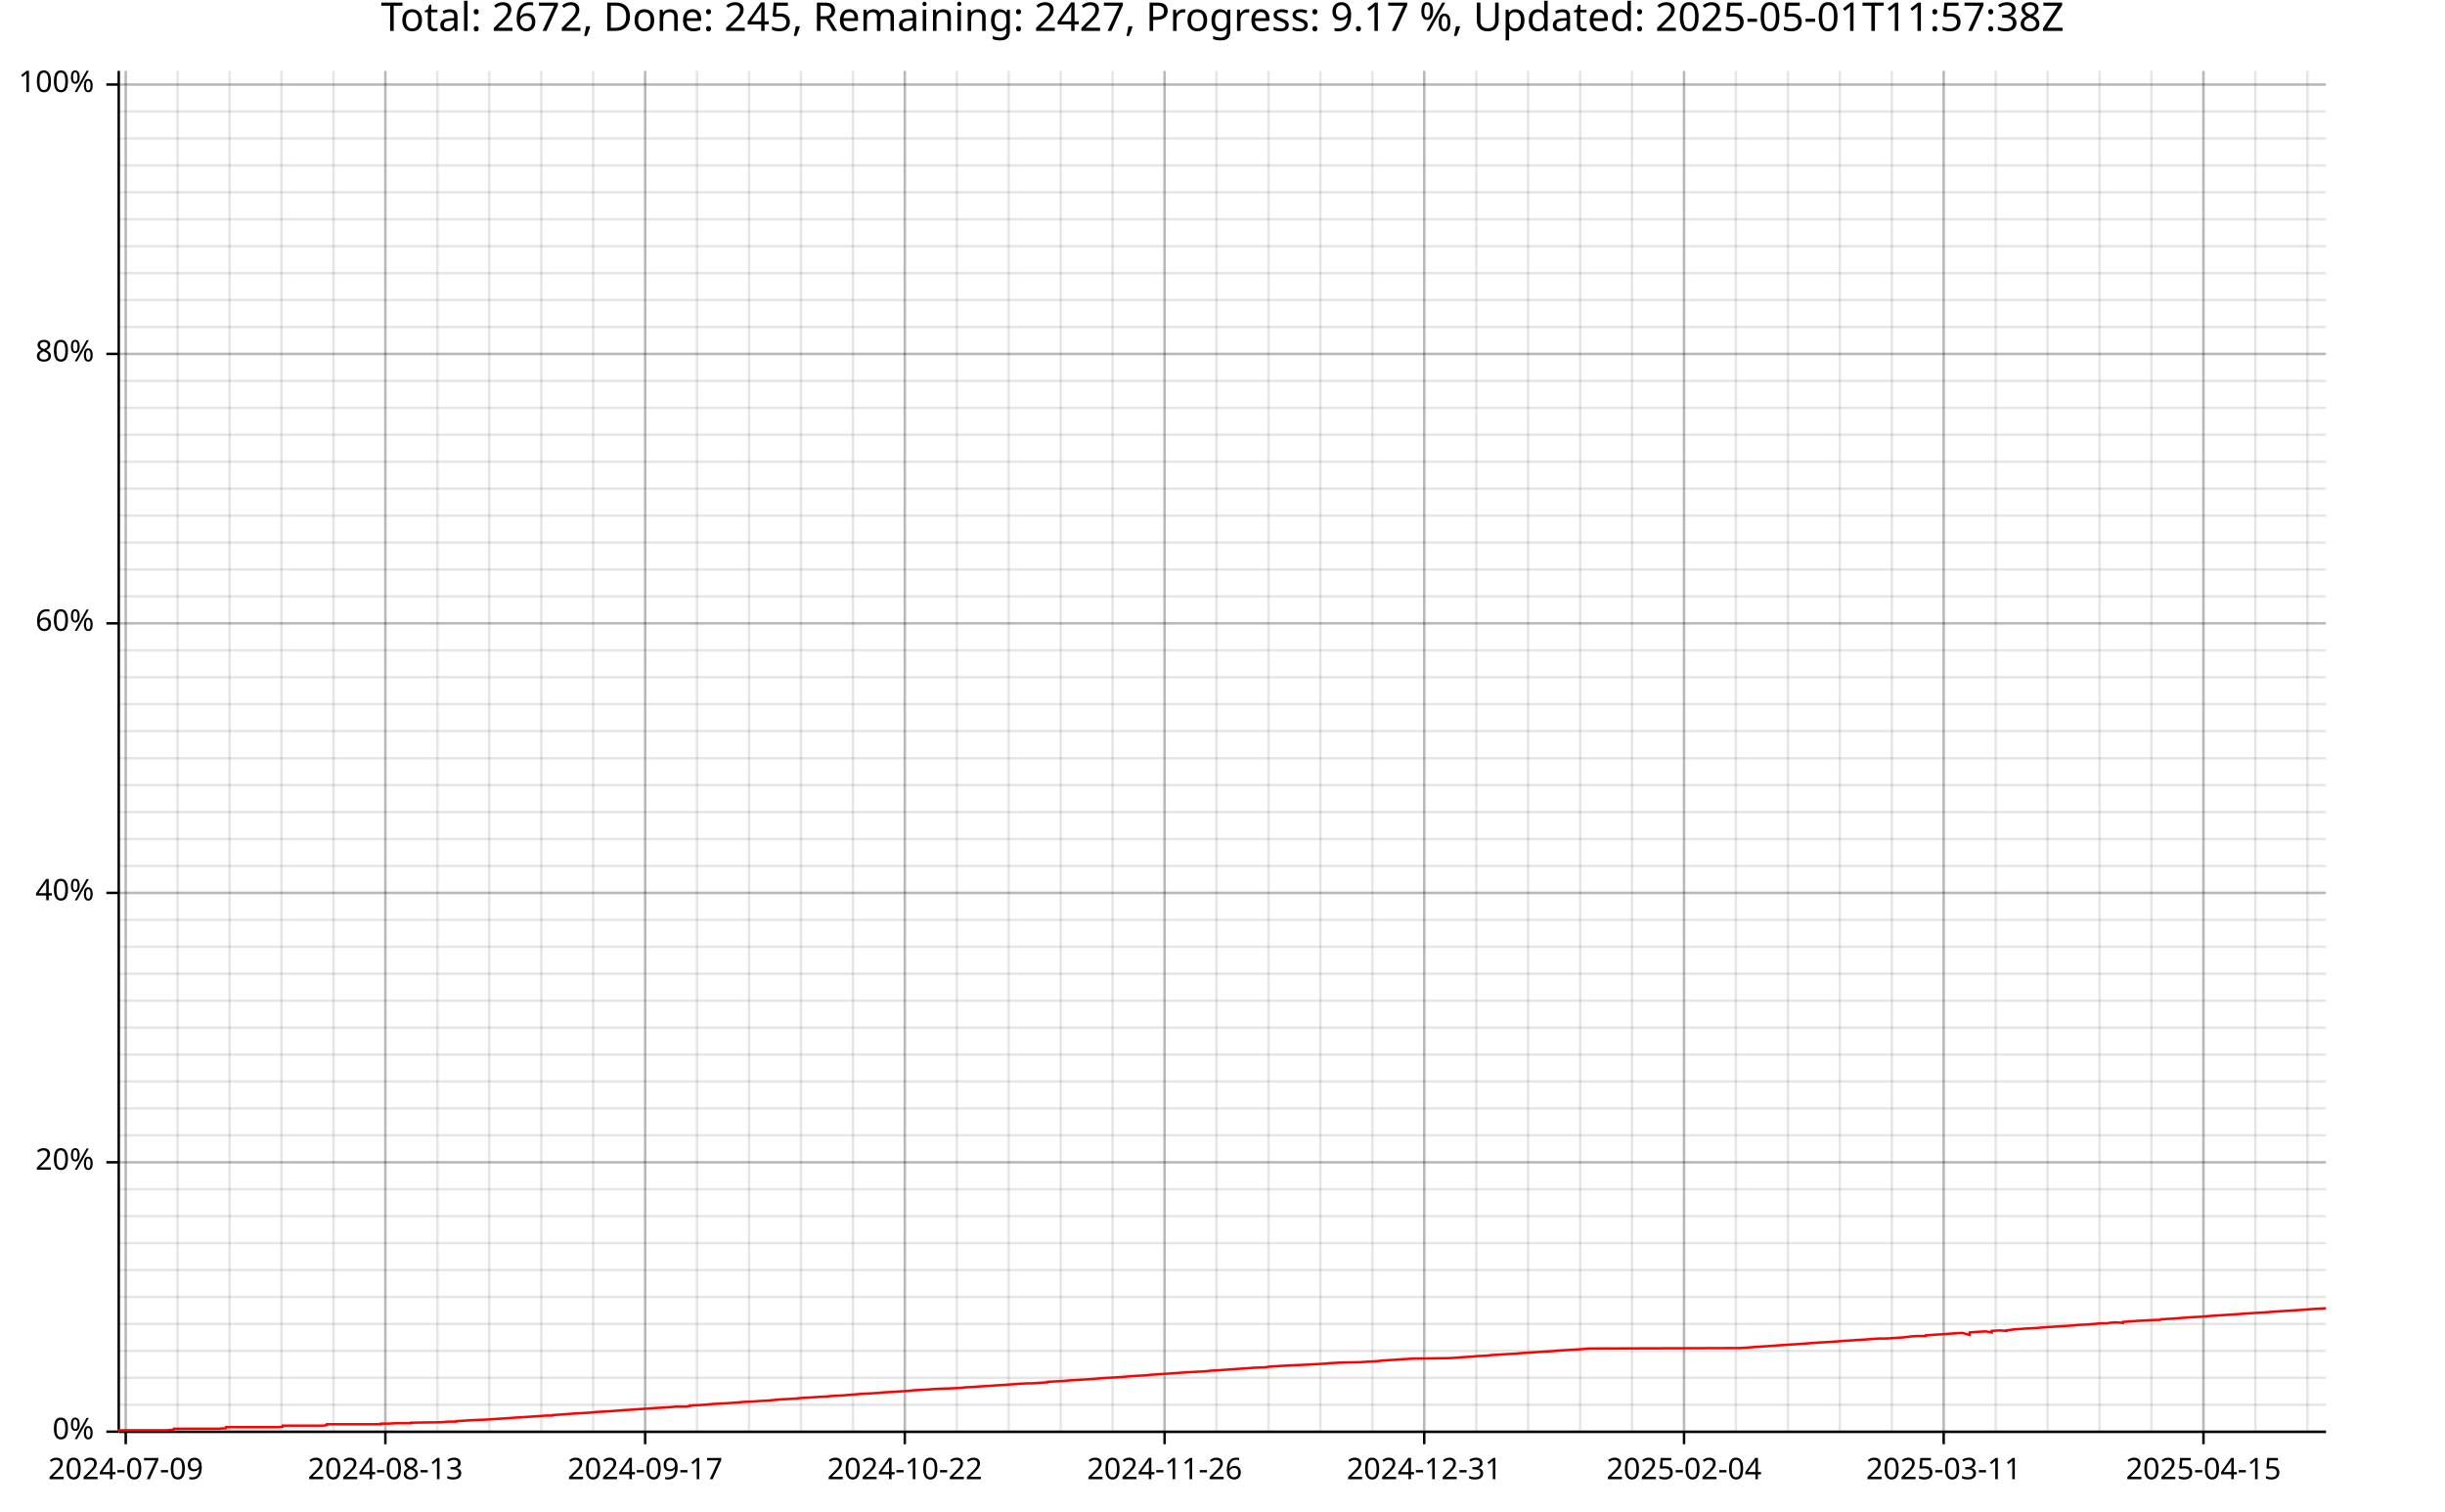
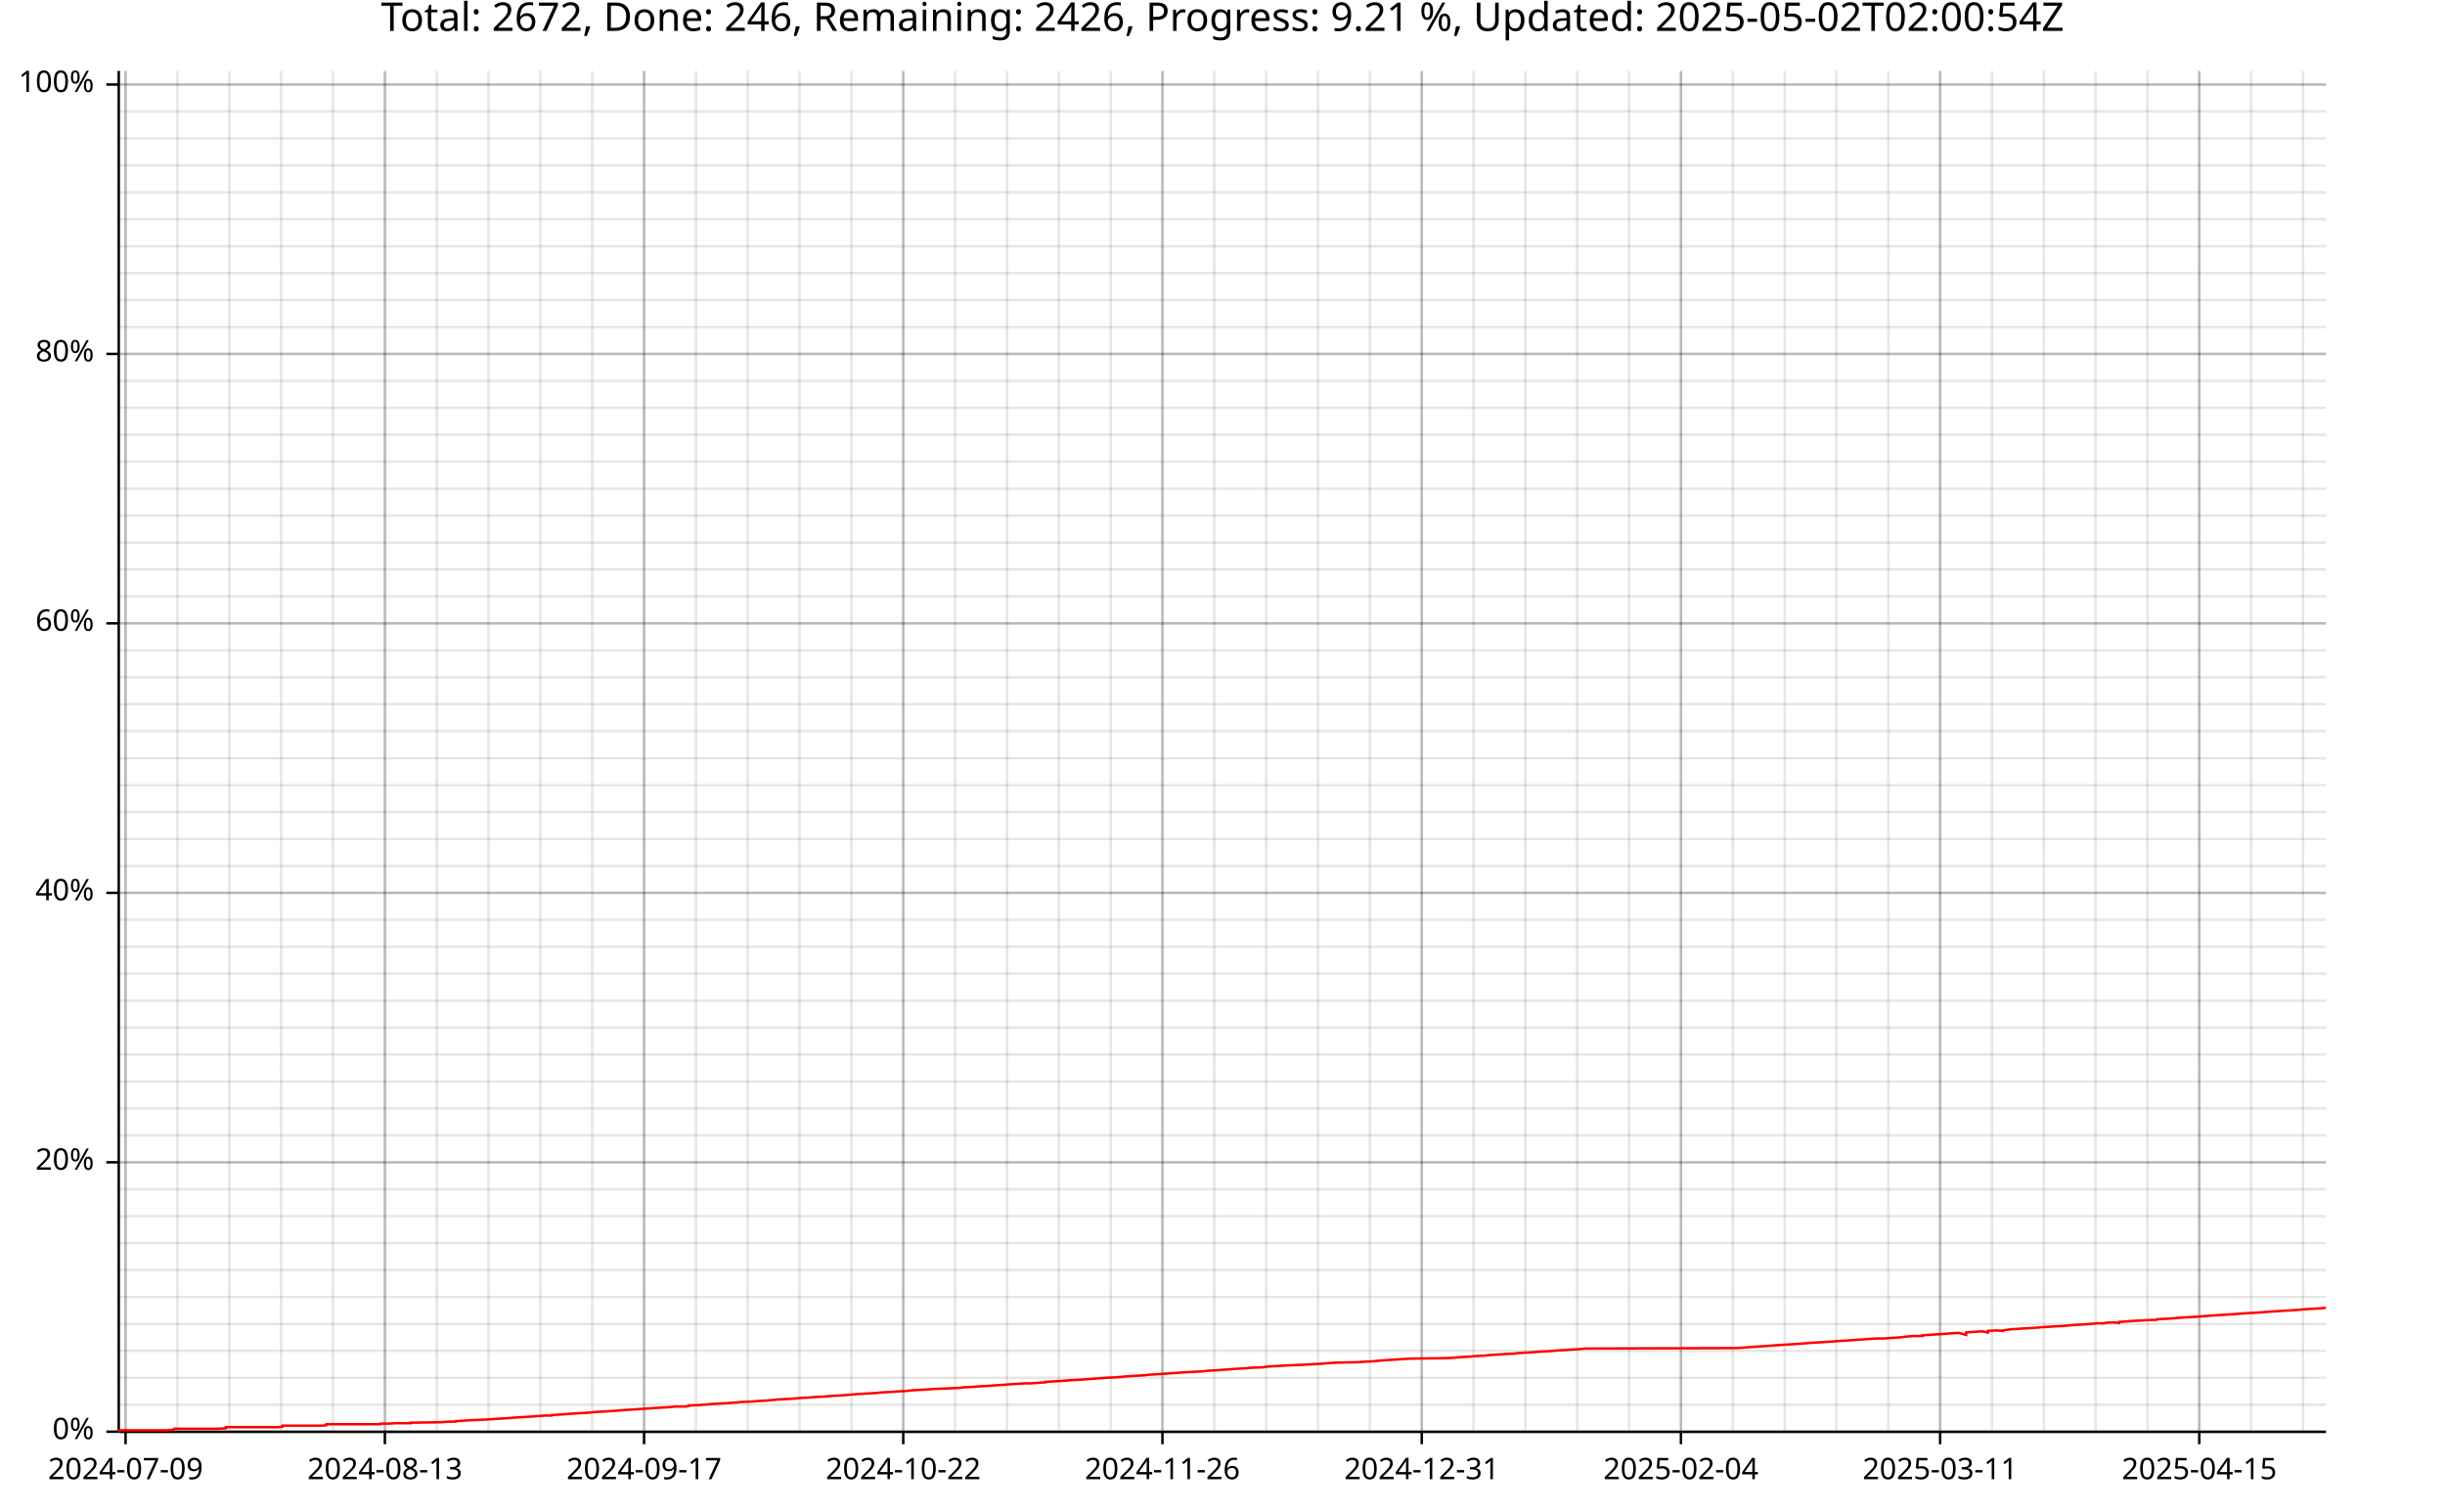
<svg xmlns="http://www.w3.org/2000/svg" width="987" height="610" viewBox="0 0 15792 9760">
  <text x="7896" y="5" dy="0.76em" text-anchor="middle" font-family="sans-serif" font-size="256" opacity="1" fill="#000000">
- Total: 2672, Done: 245, Remaining: 2427, Progress: 9.17 %, Updated: 2025-05-01T11:57:38Z
+ Total: 2672, Done: 246, Remaining: 2426, Progress: 9.21 %, Updated: 2025-05-02T02:00:54Z
</text>
-   <line opacity="0.1" stroke="#000000" stroke-width="16" x1="812" y1="9247" x2="812" y2="458" />
-   <line opacity="0.1" stroke="#000000" stroke-width="16" x1="1147" y1="9247" x2="1147" y2="458" />
-   <line opacity="0.1" stroke="#000000" stroke-width="16" x1="1483" y1="9247" x2="1483" y2="458" />
-   <line opacity="0.1" stroke="#000000" stroke-width="16" x1="1818" y1="9247" x2="1818" y2="458" />
-   <line opacity="0.1" stroke="#000000" stroke-width="16" x1="2154" y1="9247" x2="2154" y2="458" />
-   <line opacity="0.1" stroke="#000000" stroke-width="16" x1="2489" y1="9247" x2="2489" y2="458" />
-   <line opacity="0.1" stroke="#000000" stroke-width="16" x1="2825" y1="9247" x2="2825" y2="458" />
-   <line opacity="0.1" stroke="#000000" stroke-width="16" x1="3160" y1="9247" x2="3160" y2="458" />
-   <line opacity="0.1" stroke="#000000" stroke-width="16" x1="3496" y1="9247" x2="3496" y2="458" />
-   <line opacity="0.1" stroke="#000000" stroke-width="16" x1="3831" y1="9247" x2="3831" y2="458" />
-   <line opacity="0.1" stroke="#000000" stroke-width="16" x1="4167" y1="9247" x2="4167" y2="458" />
-   <line opacity="0.1" stroke="#000000" stroke-width="16" x1="4502" y1="9247" x2="4502" y2="458" />
-   <line opacity="0.1" stroke="#000000" stroke-width="16" x1="4838" y1="9247" x2="4838" y2="458" />
-   <line opacity="0.1" stroke="#000000" stroke-width="16" x1="5173" y1="9247" x2="5173" y2="458" />
-   <line opacity="0.1" stroke="#000000" stroke-width="16" x1="5509" y1="9247" x2="5509" y2="458" />
-   <line opacity="0.1" stroke="#000000" stroke-width="16" x1="5844" y1="9247" x2="5844" y2="458" />
-   <line opacity="0.1" stroke="#000000" stroke-width="16" x1="6180" y1="9247" x2="6180" y2="458" />
-   <line opacity="0.1" stroke="#000000" stroke-width="16" x1="6515" y1="9247" x2="6515" y2="458" />
-   <line opacity="0.1" stroke="#000000" stroke-width="16" x1="6851" y1="9247" x2="6851" y2="458" />
-   <line opacity="0.1" stroke="#000000" stroke-width="16" x1="7186" y1="9247" x2="7186" y2="458" />
-   <line opacity="0.1" stroke="#000000" stroke-width="16" x1="7522" y1="9247" x2="7522" y2="458" />
-   <line opacity="0.1" stroke="#000000" stroke-width="16" x1="7857" y1="9247" x2="7857" y2="458" />
-   <line opacity="0.1" stroke="#000000" stroke-width="16" x1="8193" y1="9247" x2="8193" y2="458" />
-   <line opacity="0.1" stroke="#000000" stroke-width="16" x1="8528" y1="9247" x2="8528" y2="458" />
-   <line opacity="0.1" stroke="#000000" stroke-width="16" x1="8864" y1="9247" x2="8864" y2="458" />
-   <line opacity="0.1" stroke="#000000" stroke-width="16" x1="9199" y1="9247" x2="9199" y2="458" />
-   <line opacity="0.1" stroke="#000000" stroke-width="16" x1="9535" y1="9247" x2="9535" y2="458" />
-   <line opacity="0.1" stroke="#000000" stroke-width="16" x1="9870" y1="9247" x2="9870" y2="458" />
-   <line opacity="0.1" stroke="#000000" stroke-width="16" x1="10206" y1="9247" x2="10206" y2="458" />
-   <line opacity="0.1" stroke="#000000" stroke-width="16" x1="10541" y1="9247" x2="10541" y2="458" />
-   <line opacity="0.1" stroke="#000000" stroke-width="16" x1="10877" y1="9247" x2="10877" y2="458" />
-   <line opacity="0.1" stroke="#000000" stroke-width="16" x1="11212" y1="9247" x2="11212" y2="458" />
-   <line opacity="0.1" stroke="#000000" stroke-width="16" x1="11548" y1="9247" x2="11548" y2="458" />
-   <line opacity="0.1" stroke="#000000" stroke-width="16" x1="11883" y1="9247" x2="11883" y2="458" />
-   <line opacity="0.1" stroke="#000000" stroke-width="16" x1="12219" y1="9247" x2="12219" y2="458" />
-   <line opacity="0.1" stroke="#000000" stroke-width="16" x1="12554" y1="9247" x2="12554" y2="458" />
-   <line opacity="0.1" stroke="#000000" stroke-width="16" x1="12890" y1="9247" x2="12890" y2="458" />
-   <line opacity="0.1" stroke="#000000" stroke-width="16" x1="13225" y1="9247" x2="13225" y2="458" />
-   <line opacity="0.1" stroke="#000000" stroke-width="16" x1="13561" y1="9247" x2="13561" y2="458" />
-   <line opacity="0.1" stroke="#000000" stroke-width="16" x1="13896" y1="9247" x2="13896" y2="458" />
-   <line opacity="0.1" stroke="#000000" stroke-width="16" x1="14232" y1="9247" x2="14232" y2="458" />
-   <line opacity="0.1" stroke="#000000" stroke-width="16" x1="14567" y1="9247" x2="14567" y2="458" />
-   <line opacity="0.1" stroke="#000000" stroke-width="16" x1="14903" y1="9247" x2="14903" y2="458" />
+   <line opacity="0.1" stroke="#000000" stroke-width="16" x1="811" y1="9247" x2="811" y2="458" />
+   <line opacity="0.1" stroke="#000000" stroke-width="16" x1="1146" y1="9247" x2="1146" y2="458" />
+   <line opacity="0.1" stroke="#000000" stroke-width="16" x1="1481" y1="9247" x2="1481" y2="458" />
+   <line opacity="0.1" stroke="#000000" stroke-width="16" x1="1816" y1="9247" x2="1816" y2="458" />
+   <line opacity="0.1" stroke="#000000" stroke-width="16" x1="2151" y1="9247" x2="2151" y2="458" />
+   <line opacity="0.1" stroke="#000000" stroke-width="16" x1="2486" y1="9247" x2="2486" y2="458" />
+   <line opacity="0.1" stroke="#000000" stroke-width="16" x1="2821" y1="9247" x2="2821" y2="458" />
+   <line opacity="0.1" stroke="#000000" stroke-width="16" x1="3155" y1="9247" x2="3155" y2="458" />
+   <line opacity="0.1" stroke="#000000" stroke-width="16" x1="3490" y1="9247" x2="3490" y2="458" />
+   <line opacity="0.1" stroke="#000000" stroke-width="16" x1="3825" y1="9247" x2="3825" y2="458" />
+   <line opacity="0.1" stroke="#000000" stroke-width="16" x1="4160" y1="9247" x2="4160" y2="458" />
+   <line opacity="0.1" stroke="#000000" stroke-width="16" x1="4495" y1="9247" x2="4495" y2="458" />
+   <line opacity="0.1" stroke="#000000" stroke-width="16" x1="4830" y1="9247" x2="4830" y2="458" />
+   <line opacity="0.1" stroke="#000000" stroke-width="16" x1="5164" y1="9247" x2="5164" y2="458" />
+   <line opacity="0.1" stroke="#000000" stroke-width="16" x1="5499" y1="9247" x2="5499" y2="458" />
+   <line opacity="0.1" stroke="#000000" stroke-width="16" x1="5834" y1="9247" x2="5834" y2="458" />
+   <line opacity="0.1" stroke="#000000" stroke-width="16" x1="6169" y1="9247" x2="6169" y2="458" />
+   <line opacity="0.1" stroke="#000000" stroke-width="16" x1="6504" y1="9247" x2="6504" y2="458" />
+   <line opacity="0.1" stroke="#000000" stroke-width="16" x1="6839" y1="9247" x2="6839" y2="458" />
+   <line opacity="0.1" stroke="#000000" stroke-width="16" x1="7174" y1="9247" x2="7174" y2="458" />
+   <line opacity="0.1" stroke="#000000" stroke-width="16" x1="7508" y1="9247" x2="7508" y2="458" />
+   <line opacity="0.1" stroke="#000000" stroke-width="16" x1="7843" y1="9247" x2="7843" y2="458" />
+   <line opacity="0.1" stroke="#000000" stroke-width="16" x1="8178" y1="9247" x2="8178" y2="458" />
+   <line opacity="0.1" stroke="#000000" stroke-width="16" x1="8513" y1="9247" x2="8513" y2="458" />
+   <line opacity="0.1" stroke="#000000" stroke-width="16" x1="8848" y1="9247" x2="8848" y2="458" />
+   <line opacity="0.1" stroke="#000000" stroke-width="16" x1="9183" y1="9247" x2="9183" y2="458" />
+   <line opacity="0.1" stroke="#000000" stroke-width="16" x1="9517" y1="9247" x2="9517" y2="458" />
+   <line opacity="0.1" stroke="#000000" stroke-width="16" x1="9852" y1="9247" x2="9852" y2="458" />
+   <line opacity="0.1" stroke="#000000" stroke-width="16" x1="10187" y1="9247" x2="10187" y2="458" />
+   <line opacity="0.1" stroke="#000000" stroke-width="16" x1="10522" y1="9247" x2="10522" y2="458" />
+   <line opacity="0.1" stroke="#000000" stroke-width="16" x1="10857" y1="9247" x2="10857" y2="458" />
+   <line opacity="0.1" stroke="#000000" stroke-width="16" x1="11192" y1="9247" x2="11192" y2="458" />
+   <line opacity="0.1" stroke="#000000" stroke-width="16" x1="11527" y1="9247" x2="11527" y2="458" />
+   <line opacity="0.1" stroke="#000000" stroke-width="16" x1="11861" y1="9247" x2="11861" y2="458" />
+   <line opacity="0.1" stroke="#000000" stroke-width="16" x1="12196" y1="9247" x2="12196" y2="458" />
+   <line opacity="0.1" stroke="#000000" stroke-width="16" x1="12531" y1="9247" x2="12531" y2="458" />
+   <line opacity="0.1" stroke="#000000" stroke-width="16" x1="12866" y1="9247" x2="12866" y2="458" />
+   <line opacity="0.1" stroke="#000000" stroke-width="16" x1="13201" y1="9247" x2="13201" y2="458" />
+   <line opacity="0.1" stroke="#000000" stroke-width="16" x1="13536" y1="9247" x2="13536" y2="458" />
+   <line opacity="0.1" stroke="#000000" stroke-width="16" x1="13870" y1="9247" x2="13870" y2="458" />
+   <line opacity="0.1" stroke="#000000" stroke-width="16" x1="14205" y1="9247" x2="14205" y2="458" />
+   <line opacity="0.1" stroke="#000000" stroke-width="16" x1="14540" y1="9247" x2="14540" y2="458" />
+   <line opacity="0.1" stroke="#000000" stroke-width="16" x1="14875" y1="9247" x2="14875" y2="458" />
  <line opacity="0.1" stroke="#000000" stroke-width="16" x1="768" y1="9247" x2="15023" y2="9247" />
  <line opacity="0.1" stroke="#000000" stroke-width="16" x1="768" y1="9073" x2="15023" y2="9073" />
  <line opacity="0.1" stroke="#000000" stroke-width="16" x1="768" y1="8899" x2="15023" y2="8899" />
  <line opacity="0.1" stroke="#000000" stroke-width="16" x1="768" y1="8725" x2="15023" y2="8725" />
  <line opacity="0.1" stroke="#000000" stroke-width="16" x1="768" y1="8551" x2="15023" y2="8551" />
  <line opacity="0.1" stroke="#000000" stroke-width="16" x1="768" y1="8377" x2="15023" y2="8377" />
  <line opacity="0.1" stroke="#000000" stroke-width="16" x1="768" y1="8203" x2="15023" y2="8203" />
  <line opacity="0.1" stroke="#000000" stroke-width="16" x1="768" y1="8029" x2="15023" y2="8029" />
  <line opacity="0.1" stroke="#000000" stroke-width="16" x1="768" y1="7855" x2="15023" y2="7855" />
  <line opacity="0.1" stroke="#000000" stroke-width="16" x1="768" y1="7681" x2="15023" y2="7681" />
  <line opacity="0.1" stroke="#000000" stroke-width="16" x1="768" y1="7507" x2="15023" y2="7507" />
  <line opacity="0.1" stroke="#000000" stroke-width="16" x1="768" y1="7333" x2="15023" y2="7333" />
  <line opacity="0.1" stroke="#000000" stroke-width="16" x1="768" y1="7159" x2="15023" y2="7159" />
  <line opacity="0.1" stroke="#000000" stroke-width="16" x1="768" y1="6985" x2="15023" y2="6985" />
  <line opacity="0.1" stroke="#000000" stroke-width="16" x1="768" y1="6811" x2="15023" y2="6811" />
  <line opacity="0.1" stroke="#000000" stroke-width="16" x1="768" y1="6637" x2="15023" y2="6637" />
  <line opacity="0.1" stroke="#000000" stroke-width="16" x1="768" y1="6463" x2="15023" y2="6463" />
  <line opacity="0.1" stroke="#000000" stroke-width="16" x1="768" y1="6289" x2="15023" y2="6289" />
  <line opacity="0.1" stroke="#000000" stroke-width="16" x1="768" y1="6115" x2="15023" y2="6115" />
  <line opacity="0.1" stroke="#000000" stroke-width="16" x1="768" y1="5941" x2="15023" y2="5941" />
  <line opacity="0.1" stroke="#000000" stroke-width="16" x1="768" y1="5767" x2="15023" y2="5767" />
  <line opacity="0.1" stroke="#000000" stroke-width="16" x1="768" y1="5593" x2="15023" y2="5593" />
  <line opacity="0.1" stroke="#000000" stroke-width="16" x1="768" y1="5419" x2="15023" y2="5419" />
  <line opacity="0.1" stroke="#000000" stroke-width="16" x1="768" y1="5245" x2="15023" y2="5245" />
  <line opacity="0.1" stroke="#000000" stroke-width="16" x1="768" y1="5071" x2="15023" y2="5071" />
  <line opacity="0.1" stroke="#000000" stroke-width="16" x1="768" y1="4897" x2="15023" y2="4897" />
  <line opacity="0.1" stroke="#000000" stroke-width="16" x1="768" y1="4722" x2="15023" y2="4722" />
  <line opacity="0.1" stroke="#000000" stroke-width="16" x1="768" y1="4548" x2="15023" y2="4548" />
  <line opacity="0.1" stroke="#000000" stroke-width="16" x1="768" y1="4374" x2="15023" y2="4374" />
  <line opacity="0.1" stroke="#000000" stroke-width="16" x1="768" y1="4200" x2="15023" y2="4200" />
  <line opacity="0.1" stroke="#000000" stroke-width="16" x1="768" y1="4026" x2="15023" y2="4026" />
  <line opacity="0.1" stroke="#000000" stroke-width="16" x1="768" y1="3852" x2="15023" y2="3852" />
  <line opacity="0.1" stroke="#000000" stroke-width="16" x1="768" y1="3678" x2="15023" y2="3678" />
  <line opacity="0.1" stroke="#000000" stroke-width="16" x1="768" y1="3504" x2="15023" y2="3504" />
  <line opacity="0.1" stroke="#000000" stroke-width="16" x1="768" y1="3330" x2="15023" y2="3330" />
  <line opacity="0.1" stroke="#000000" stroke-width="16" x1="768" y1="3156" x2="15023" y2="3156" />
  <line opacity="0.1" stroke="#000000" stroke-width="16" x1="768" y1="2982" x2="15023" y2="2982" />
  <line opacity="0.1" stroke="#000000" stroke-width="16" x1="768" y1="2808" x2="15023" y2="2808" />
  <line opacity="0.1" stroke="#000000" stroke-width="16" x1="768" y1="2634" x2="15023" y2="2634" />
  <line opacity="0.1" stroke="#000000" stroke-width="16" x1="768" y1="2460" x2="15023" y2="2460" />
  <line opacity="0.1" stroke="#000000" stroke-width="16" x1="768" y1="2286" x2="15023" y2="2286" />
  <line opacity="0.1" stroke="#000000" stroke-width="16" x1="768" y1="2112" x2="15023" y2="2112" />
  <line opacity="0.1" stroke="#000000" stroke-width="16" x1="768" y1="1938" x2="15023" y2="1938" />
  <line opacity="0.1" stroke="#000000" stroke-width="16" x1="768" y1="1764" x2="15023" y2="1764" />
  <line opacity="0.1" stroke="#000000" stroke-width="16" x1="768" y1="1590" x2="15023" y2="1590" />
  <line opacity="0.1" stroke="#000000" stroke-width="16" x1="768" y1="1416" x2="15023" y2="1416" />
  <line opacity="0.1" stroke="#000000" stroke-width="16" x1="768" y1="1242" x2="15023" y2="1242" />
  <line opacity="0.1" stroke="#000000" stroke-width="16" x1="768" y1="1068" x2="15023" y2="1068" />
  <line opacity="0.1" stroke="#000000" stroke-width="16" x1="768" y1="894" x2="15023" y2="894" />
  <line opacity="0.1" stroke="#000000" stroke-width="16" x1="768" y1="720" x2="15023" y2="720" />
  <line opacity="0.1" stroke="#000000" stroke-width="16" x1="768" y1="546" x2="15023" y2="546" />
-   <line opacity="0.2" stroke="#000000" stroke-width="16" x1="812" y1="9247" x2="812" y2="458" />
-   <line opacity="0.2" stroke="#000000" stroke-width="16" x1="2489" y1="9247" x2="2489" y2="458" />
-   <line opacity="0.2" stroke="#000000" stroke-width="16" x1="4167" y1="9247" x2="4167" y2="458" />
-   <line opacity="0.2" stroke="#000000" stroke-width="16" x1="5844" y1="9247" x2="5844" y2="458" />
-   <line opacity="0.2" stroke="#000000" stroke-width="16" x1="7522" y1="9247" x2="7522" y2="458" />
-   <line opacity="0.2" stroke="#000000" stroke-width="16" x1="9199" y1="9247" x2="9199" y2="458" />
-   <line opacity="0.2" stroke="#000000" stroke-width="16" x1="10877" y1="9247" x2="10877" y2="458" />
-   <line opacity="0.2" stroke="#000000" stroke-width="16" x1="12554" y1="9247" x2="12554" y2="458" />
-   <line opacity="0.2" stroke="#000000" stroke-width="16" x1="14232" y1="9247" x2="14232" y2="458" />
+   <line opacity="0.2" stroke="#000000" stroke-width="16" x1="811" y1="9247" x2="811" y2="458" />
+   <line opacity="0.2" stroke="#000000" stroke-width="16" x1="2486" y1="9247" x2="2486" y2="458" />
+   <line opacity="0.2" stroke="#000000" stroke-width="16" x1="4160" y1="9247" x2="4160" y2="458" />
+   <line opacity="0.2" stroke="#000000" stroke-width="16" x1="5834" y1="9247" x2="5834" y2="458" />
+   <line opacity="0.2" stroke="#000000" stroke-width="16" x1="7508" y1="9247" x2="7508" y2="458" />
+   <line opacity="0.2" stroke="#000000" stroke-width="16" x1="9183" y1="9247" x2="9183" y2="458" />
+   <line opacity="0.2" stroke="#000000" stroke-width="16" x1="10857" y1="9247" x2="10857" y2="458" />
+   <line opacity="0.2" stroke="#000000" stroke-width="16" x1="12531" y1="9247" x2="12531" y2="458" />
+   <line opacity="0.2" stroke="#000000" stroke-width="16" x1="14205" y1="9247" x2="14205" y2="458" />
  <line opacity="0.2" stroke="#000000" stroke-width="16" x1="768" y1="9247" x2="15023" y2="9247" />
  <line opacity="0.2" stroke="#000000" stroke-width="16" x1="768" y1="7507" x2="15023" y2="7507" />
  <line opacity="0.2" stroke="#000000" stroke-width="16" x1="768" y1="5767" x2="15023" y2="5767" />
  <line opacity="0.2" stroke="#000000" stroke-width="16" x1="768" y1="4026" x2="15023" y2="4026" />
  <line opacity="0.2" stroke="#000000" stroke-width="16" x1="768" y1="2286" x2="15023" y2="2286" />
  <line opacity="0.2" stroke="#000000" stroke-width="16" x1="768" y1="546" x2="15023" y2="546" />
  <polyline fill="none" opacity="1" stroke="#000000" stroke-width="16" points="767,458 767,9247 " />
  <text x="608" y="9247" dy="0.5ex" text-anchor="end" font-family="sans-serif" font-size="192" opacity="1" fill="#000000">
0%
</text>
  <polyline fill="none" opacity="1" stroke="#000000" stroke-width="16" points="687,9247 767,9247 " />
  <text x="608" y="7507" dy="0.5ex" text-anchor="end" font-family="sans-serif" font-size="192" opacity="1" fill="#000000">
20%
</text>
  <polyline fill="none" opacity="1" stroke="#000000" stroke-width="16" points="687,7507 767,7507 " />
  <text x="608" y="5767" dy="0.5ex" text-anchor="end" font-family="sans-serif" font-size="192" opacity="1" fill="#000000">
40%
</text>
  <polyline fill="none" opacity="1" stroke="#000000" stroke-width="16" points="687,5767 767,5767 " />
  <text x="608" y="4026" dy="0.5ex" text-anchor="end" font-family="sans-serif" font-size="192" opacity="1" fill="#000000">
60%
</text>
  <polyline fill="none" opacity="1" stroke="#000000" stroke-width="16" points="687,4026 767,4026 " />
  <text x="608" y="2286" dy="0.5ex" text-anchor="end" font-family="sans-serif" font-size="192" opacity="1" fill="#000000">
80%
</text>
  <polyline fill="none" opacity="1" stroke="#000000" stroke-width="16" points="687,2286 767,2286 " />
  <text x="608" y="546" dy="0.5ex" text-anchor="end" font-family="sans-serif" font-size="192" opacity="1" fill="#000000">
100%
</text>
  <polyline fill="none" opacity="1" stroke="#000000" stroke-width="16" points="687,546 767,546 " />
  <polyline fill="none" opacity="1" stroke="#000000" stroke-width="16" points="768,9248 15023,9248 " />
-   <text x="812" y="9408" dy="0.76em" text-anchor="middle" font-family="sans-serif" font-size="192" opacity="1" fill="#000000">
+   <text x="811" y="9408" dy="0.76em" text-anchor="middle" font-family="sans-serif" font-size="192" opacity="1" fill="#000000">
2024-07-09
</text>
-   <polyline fill="none" opacity="1" stroke="#000000" stroke-width="16" points="812,9248 812,9328 " />
-   <text x="2489" y="9408" dy="0.76em" text-anchor="middle" font-family="sans-serif" font-size="192" opacity="1" fill="#000000">
+   <polyline fill="none" opacity="1" stroke="#000000" stroke-width="16" points="811,9248 811,9328 " />
+   <text x="2486" y="9408" dy="0.76em" text-anchor="middle" font-family="sans-serif" font-size="192" opacity="1" fill="#000000">
2024-08-13
</text>
-   <polyline fill="none" opacity="1" stroke="#000000" stroke-width="16" points="2489,9248 2489,9328 " />
-   <text x="4167" y="9408" dy="0.76em" text-anchor="middle" font-family="sans-serif" font-size="192" opacity="1" fill="#000000">
+   <polyline fill="none" opacity="1" stroke="#000000" stroke-width="16" points="2486,9248 2486,9328 " />
+   <text x="4160" y="9408" dy="0.76em" text-anchor="middle" font-family="sans-serif" font-size="192" opacity="1" fill="#000000">
2024-09-17
</text>
-   <polyline fill="none" opacity="1" stroke="#000000" stroke-width="16" points="4167,9248 4167,9328 " />
-   <text x="5844" y="9408" dy="0.76em" text-anchor="middle" font-family="sans-serif" font-size="192" opacity="1" fill="#000000">
+   <polyline fill="none" opacity="1" stroke="#000000" stroke-width="16" points="4160,9248 4160,9328 " />
+   <text x="5834" y="9408" dy="0.76em" text-anchor="middle" font-family="sans-serif" font-size="192" opacity="1" fill="#000000">
2024-10-22
</text>
-   <polyline fill="none" opacity="1" stroke="#000000" stroke-width="16" points="5844,9248 5844,9328 " />
-   <text x="7522" y="9408" dy="0.76em" text-anchor="middle" font-family="sans-serif" font-size="192" opacity="1" fill="#000000">
+   <polyline fill="none" opacity="1" stroke="#000000" stroke-width="16" points="5834,9248 5834,9328 " />
+   <text x="7508" y="9408" dy="0.76em" text-anchor="middle" font-family="sans-serif" font-size="192" opacity="1" fill="#000000">
2024-11-26
</text>
-   <polyline fill="none" opacity="1" stroke="#000000" stroke-width="16" points="7522,9248 7522,9328 " />
-   <text x="9199" y="9408" dy="0.76em" text-anchor="middle" font-family="sans-serif" font-size="192" opacity="1" fill="#000000">
+   <polyline fill="none" opacity="1" stroke="#000000" stroke-width="16" points="7508,9248 7508,9328 " />
+   <text x="9183" y="9408" dy="0.76em" text-anchor="middle" font-family="sans-serif" font-size="192" opacity="1" fill="#000000">
2024-12-31
</text>
-   <polyline fill="none" opacity="1" stroke="#000000" stroke-width="16" points="9199,9248 9199,9328 " />
-   <text x="10877" y="9408" dy="0.76em" text-anchor="middle" font-family="sans-serif" font-size="192" opacity="1" fill="#000000">
+   <polyline fill="none" opacity="1" stroke="#000000" stroke-width="16" points="9183,9248 9183,9328 " />
+   <text x="10857" y="9408" dy="0.76em" text-anchor="middle" font-family="sans-serif" font-size="192" opacity="1" fill="#000000">
2025-02-04
</text>
-   <polyline fill="none" opacity="1" stroke="#000000" stroke-width="16" points="10877,9248 10877,9328 " />
-   <text x="12554" y="9408" dy="0.76em" text-anchor="middle" font-family="sans-serif" font-size="192" opacity="1" fill="#000000">
+   <polyline fill="none" opacity="1" stroke="#000000" stroke-width="16" points="10857,9248 10857,9328 " />
+   <text x="12531" y="9408" dy="0.76em" text-anchor="middle" font-family="sans-serif" font-size="192" opacity="1" fill="#000000">
2025-03-11
</text>
-   <polyline fill="none" opacity="1" stroke="#000000" stroke-width="16" points="12554,9248 12554,9328 " />
-   <text x="14232" y="9408" dy="0.76em" text-anchor="middle" font-family="sans-serif" font-size="192" opacity="1" fill="#000000">
+   <polyline fill="none" opacity="1" stroke="#000000" stroke-width="16" points="12531,9248 12531,9328 " />
+   <text x="14205" y="9408" dy="0.76em" text-anchor="middle" font-family="sans-serif" font-size="192" opacity="1" fill="#000000">
2025-04-15
</text>
-   <polyline fill="none" opacity="1" stroke="#000000" stroke-width="16" points="14232,9248 14232,9328 " />
-   <polyline fill="none" opacity="1" stroke="#FF0000" stroke-width="16" points="768,9247 769,9244 769,9241 769,9238 835,9238 883,9238 930,9238 981,9238 1027,9238 1075,9238 1122,9234 1122,9234 1124,9231 1124,9231 1124,9228 1173,9228 1221,9228 1222,9228 1269,9228 1317,9228 1408,9228 1409,9228 1459,9225 1459,9221 1460,9218 1509,9218 1557,9218 1645,9218 1646,9218 1698,9218 1797,9218 1798,9218 1826,9215 1827,9212 1827,9212 1827,9208 1843,9208 1844,9208 1892,9208 1941,9208 1988,9208 2035,9208 2086,9208 2110,9205 2110,9202 2111,9199 2179,9199 2229,9199 2275,9199 2321,9199 2321,9199 2322,9199 2371,9199 2413,9199 2413,9199 2461,9199 2461,9195 2461,9195 2461,9195 2513,9195 2562,9192 2562,9192 2602,9192 2655,9192 2655,9189 2655,9189 2849,9186 2849,9186 2899,9182 2899,9182 2947,9182 2948,9179 2948,9179 2998,9176 2998,9176 3042,9173 3042,9173 3139,9169 3139,9169 3139,9169 3185,9166 3185,9166 3230,9163 3230,9163 3280,9160 3280,9160 3330,9156 3330,9156 3380,9153 3380,9153 3428,9150 3428,9150 3472,9147 3472,9147 3472,9147 3525,9143 3525,9143 3566,9143 3567,9143 3568,9140 3568,9140 3612,9137 3612,9137 3658,9134 3658,9134 3705,9130 3705,9130 3761,9127 3761,9127 3809,9124 3809,9124 3849,9120 3849,9120 3902,9117 3902,9117 3950,9114 3950,9114 3993,9111 3993,9111 4038,9107 4038,9107 4047,9107 4091,9104 4091,9104 4133,9101 4133,9101 4180,9098 4180,9098 4238,9094 4238,9094 4286,9091 4286,9091 4337,9088 4337,9088 4337,9088 4363,9085 4363,9085 4431,9085 4457,9081 4457,9081 4457,9078 4457,9078 4526,9075 4526,9075 4563,9072 4563,9072 4606,9068 4607,9068 4663,9065 4663,9065 4713,9062 4713,9062 4713,9062 4758,9059 4758,9059 4799,9055 4799,9055 4868,9052 4868,9052 4903,9049 4903,9049 4960,9046 4960,9046 5004,9042 5004,9042 5034,9039 5034,9039 5092,9036 5092,9036 5139,9033 5139,9033 5179,9029 5179,9029 5239,9026 5239,9026 5278,9023 5278,9023 5338,9020 5338,9020 5377,9016 5377,9016 5443,9013 5443,9013 5474,9010 5474,9010 5517,9007 5517,9007 5517,9007 5517,9007 5517,9007 5517,9007 5559,9003 5559,9003 5619,9000 5619,9000 5670,8997 5670,8997 5710,8993 5710,8993 5771,8990 5771,8990 5810,8987 5810,8987 5864,8984 5864,8984 5900,8980 5900,8980 5952,8977 6003,8974 6003,8974 6041,8971 6149,8967 6149,8967 6209,8964 6230,8961 6288,8958 6341,8954 6394,8951 6432,8948 6485,8945 6537,8941 6537,8941 6577,8938 6577,8938 6633,8935 6633,8935 6665,8935 6708,8932 6708,8932 6766,8928 6766,8928 6766,8925 6766,8925 6820,8922 6820,8922 6875,8919 6875,8919 6916,8915 6916,8915 6976,8912 6976,8912 7020,8909 7020,8909 7065,8906 7065,8906 7108,8902 7108,8902 7161,8899 7161,8899 7213,8896 7213,8896 7254,8893 7254,8893 7298,8889 7298,8889 7345,8886 7345,8886 7404,8883 7404,8883 7437,8879 7437,8879 7488,8876 7488,8876 7530,8873 7530,8873 7573,8870 7573,8870 7629,8866 7629,8866 7671,8863 7671,8863 7731,8860 7731,8860 7786,8857 7786,8857 7820,8853 7820,8853 7879,8850 7879,8850 7916,8847 7916,8847 7957,8844 7957,8844 8015,8840 8015,8840 8059,8837 8060,8837 8103,8834 8103,8834 8174,8831 8174,8831 8196,8827 8196,8827 8246,8824 8247,8824 8295,8821 8295,8821 8354,8818 8354,8818 8445,8814 8445,8814 8496,8811 8496,8811 8554,8808 8554,8808 8583,8805 8583,8805 8651,8801 8651,8801 8791,8798 8791,8798 8830,8795 8830,8795 8892,8792 8892,8792 8925,8788 8925,8788 8969,8785 8969,8785 9018,8782 9018,8782 9059,8779 9059,8779 9132,8775 9133,8775 9363,8772 9363,8772 9409,8769 9445,8766 9445,8766 9513,8762 9513,8762 9539,8759 9539,8759 9602,8756 9602,8756 9637,8752 9637,8752 9689,8749 9689,8749 9734,8746 9734,8746 9794,8743 9794,8743 9830,8739 9830,8739 9830,8739 9830,8739 9882,8736 9883,8736 9928,8733 9928,8733 9971,8730 9971,8730 10038,8726 10038,8726 10068,8723 10068,8723 10119,8720 10170,8717 10170,8717 10229,8713 10229,8713 10258,8710 10258,8710 11235,8707 11235,8707 11287,8704 11287,8704 11331,8700 11331,8700 11380,8697 11380,8697 11427,8694 11427,8694 11427,8694 11427,8694 11465,8691 11465,8691 11521,8687 11521,8687 11570,8684 11570,8684 11617,8681 11617,8681 11662,8678 11662,8678 11707,8674 11707,8674 11755,8671 11755,8671 11808,8668 11808,8668 11852,8665 11852,8665 11903,8661 11903,8661 11955,8658 11955,8658 11994,8655 11994,8655 12046,8652 12046,8652 12095,8648 12095,8648 12142,8645 12142,8645 12187,8645 12187,8645 12237,8642 12237,8642 12293,8638 12293,8638 12343,8632 12343,8632 12385,8629 12385,8629 12438,8629 12438,8629 12438,8625 12479,8622 12479,8622 12524,8619 12524,8619 12573,8616 12573,8616 12624,8612 12624,8612 12674,8609 12674,8609 12722,8622 12722,8622 12722,8606 12762,8603 12762,8603 12824,8599 12824,8599 12864,8606 12864,8606 12864,8596 12918,8593 12918,8593 12918,8593 12959,8596 12959,8593 12959,8593 13010,8586 13056,8583 13056,8583 13098,8580 13098,8580 13158,8577 13158,8577 13203,8573 13203,8573 13245,8570 13245,8570 13250,8570 13250,8570 13250,8570 13294,8567 13294,8567 13348,8564 13348,8564 13398,8560 13398,8560 13429,8557 13429,8557 13434,8557 13435,8557 13435,8557 13490,8554 13490,8554 13530,8551 13530,8551 13567,8547 13567,8547 13615,8547 13615,8547 13626,8544 13626,8544 13662,8541 13662,8541 13712,8544 13712,8544 13712,8538 13774,8534 13774,8534 13809,8531 13810,8531 13810,8531 13866,8528 13866,8528 13926,8525 13951,8525 13951,8525 13951,8525 13952,8525 13957,8521 13957,8521 14013,8518 14013,8518 14058,8515 14058,8515 14109,8511 14109,8511 14150,8508 14150,8508 14207,8505 14207,8505 14246,8502 14246,8502 14298,8498 14298,8498 14344,8495 14344,8495 14392,8492 14392,8492 14440,8489 14440,8489 14489,8485 14489,8485 14536,8482 14536,8482 14586,8479 14586,8479 14637,8476 14637,8476 14683,8472 14683,8472 14732,8469 14732,8469 14779,8466 14779,8466 14828,8463 14828,8463 14884,8459 14884,8459 14920,8456 14920,8456 14969,8453 14969,8453 15023,8450 " />
+   <polyline fill="none" opacity="1" stroke="#000000" stroke-width="16" points="14205,9248 14205,9328 " />
+   <polyline fill="none" opacity="1" stroke="#FF0000" stroke-width="16" points="768,9247 769,9244 769,9241 769,9238 835,9238 883,9238 930,9238 981,9238 1027,9238 1075,9238 1122,9234 1122,9234 1123,9231 1123,9231 1124,9228 1172,9228 1220,9228 1221,9228 1268,9228 1316,9228 1407,9228 1408,9228 1458,9225 1458,9221 1458,9218 1507,9218 1555,9218 1644,9218 1644,9218 1696,9218 1795,9218 1795,9218 1824,9215 1825,9212 1825,9212 1825,9208 1841,9208 1841,9208 1890,9208 1939,9208 1985,9208 2032,9208 2083,9208 2108,9205 2108,9202 2108,9199 2176,9199 2226,9199 2272,9199 2318,9199 2318,9199 2319,9199 2368,9199 2410,9199 2410,9199 2457,9199 2458,9195 2458,9195 2458,9195 2510,9195 2558,9192 2559,9192 2598,9192 2651,9192 2651,9189 2651,9189 2845,9186 2845,9186 2894,9182 2895,9182 2943,9182 2943,9179 2943,9179 2993,9176 2993,9176 3038,9173 3038,9173 3134,9169 3134,9169 3134,9169 3180,9166 3180,9166 3225,9163 3225,9163 3275,9160 3275,9160 3325,9156 3325,9156 3374,9153 3374,9153 3423,9150 3423,9150 3466,9147 3466,9147 3466,9147 3519,9143 3519,9143 3561,9143 3562,9143 3563,9140 3563,9140 3607,9137 3607,9137 3652,9134 3652,9134 3699,9130 3699,9130 3755,9127 3755,9127 3803,9124 3803,9124 3843,9120 3843,9120 3896,9117 3896,9117 3944,9114 3944,9114 3987,9111 3987,9111 4032,9107 4032,9107 4041,9107 4085,9104 4085,9104 4126,9101 4126,9101 4174,9098 4174,9098 4231,9094 4231,9094 4279,9091 4279,9091 4330,9088 4330,9088 4330,9088 4356,9085 4356,9085 4424,9085 4450,9081 4450,9081 4450,9078 4450,9078 4519,9075 4519,9075 4555,9072 4555,9072 4599,9068 4599,9068 4656,9065 4656,9065 4705,9062 4705,9062 4705,9062 4750,9059 4750,9059 4791,9055 4791,9055 4860,9052 4860,9052 4894,9049 4895,9049 4952,9046 4952,9046 4995,9042 4995,9042 5026,9039 5026,9039 5084,9036 5084,9036 5131,9033 5131,9033 5171,9029 5171,9029 5230,9026 5230,9026 5269,9023 5269,9023 5329,9020 5329,9020 5368,9016 5368,9016 5434,9013 5434,9013 5465,9010 5465,9010 5508,9007 5508,9007 5508,9007 5508,9007 5508,9007 5508,9007 5550,9003 5550,9003 5610,9000 5610,9000 5660,8997 5660,8997 5701,8993 5701,8993 5761,8990 5761,8990 5800,8987 5800,8987 5854,8984 5854,8984 5890,8980 5890,8980 5942,8977 5993,8974 5993,8974 6031,8971 6139,8967 6139,8967 6198,8964 6219,8961 6277,8958 6330,8954 6383,8951 6421,8948 6473,8945 6525,8941 6525,8941 6566,8938 6566,8938 6622,8935 6622,8935 6654,8935 6696,8932 6696,8932 6754,8928 6754,8928 6754,8925 6754,8925 6808,8922 6808,8922 6863,8919 6863,8919 6904,8915 6904,8915 6964,8912 6964,8912 7008,8909 7008,8909 7052,8906 7052,8906 7096,8902 7096,8902 7148,8899 7148,8899 7200,8896 7200,8896 7241,8893 7241,8893 7285,8889 7285,8889 7332,8886 7332,8886 7391,8883 7391,8883 7423,8879 7423,8879 7474,8876 7474,8876 7517,8873 7517,8873 7560,8870 7560,8870 7616,8866 7616,8866 7658,8863 7658,8863 7718,8860 7718,8860 7772,8857 7772,8857 7806,8853 7806,8853 7865,8850 7865,8850 7902,8847 7902,8847 7943,8844 7943,8844 8001,8840 8001,8840 8045,8837 8045,8837 8089,8834 8089,8834 8159,8831 8159,8831 8182,8827 8182,8827 8231,8824 8232,8824 8280,8821 8280,8821 8339,8818 8339,8818 8429,8814 8429,8814 8481,8811 8481,8811 8538,8808 8538,8808 8567,8805 8567,8805 8635,8801 8635,8801 8775,8798 8775,8798 8814,8795 8814,8795 8876,8792 8876,8792 8909,8788 8909,8788 8953,8785 8953,8785 9002,8782 9002,8782 9043,8779 9043,8779 9116,8775 9116,8775 9346,8772 9346,8772 9392,8769 9428,8766 9428,8766 9496,8762 9496,8762 9522,8759 9522,8759 9585,8756 9585,8756 9619,8752 9619,8752 9671,8749 9671,8749 9716,8746 9716,8746 9776,8743 9776,8743 9812,8739 9812,8739 9813,8739 9813,8739 9865,8736 9865,8736 9910,8733 9910,8733 9953,8730 9953,8730 10020,8726 10020,8726 10049,8723 10049,8723 10100,8720 10151,8717 10151,8717 10210,8713 10210,8713 10240,8710 10240,8710 11215,8707 11215,8707 11266,8704 11266,8704 11310,8700 11310,8700 11359,8697 11359,8697 11406,8694 11406,8694 11406,8694 11406,8694 11443,8691 11443,8691 11500,8687 11500,8687 11549,8684 11549,8684 11596,8681 11596,8681 11640,8678 11640,8678 11685,8674 11685,8674 11734,8671 11734,8671 11786,8668 11786,8668 11830,8665 11830,8665 11881,8661 11881,8661 11933,8658 11933,8658 11972,8655 11972,8655 12023,8652 12024,8652 12073,8648 12073,8648 12120,8645 12120,8645 12165,8645 12165,8645 12215,8642 12215,8642 12270,8638 12270,8638 12321,8632 12321,8632 12362,8629 12362,8629 12415,8629 12415,8629 12415,8625 12456,8622 12456,8622 12501,8619 12501,8619 12550,8616 12550,8616 12600,8612 12600,8612 12651,8609 12651,8609 12699,8622 12699,8622 12699,8606 12739,8603 12739,8603 12800,8599 12800,8599 12840,8606 12840,8606 12840,8596 12894,8593 12894,8593 12894,8593 12935,8596 12935,8593 12935,8593 12986,8586 13032,8583 13032,8583 13074,8580 13074,8580 13133,8577 13133,8577 13178,8573 13178,8573 13221,8570 13221,8570 13225,8570 13226,8570 13226,8570 13270,8567 13270,8567 13324,8564 13324,8564 13373,8560 13373,8560 13404,8557 13405,8557 13409,8557 13410,8557 13410,8557 13465,8554 13465,8554 13505,8551 13505,8551 13542,8547 13542,8547 13590,8547 13590,8547 13600,8544 13600,8544 13637,8541 13637,8541 13687,8544 13687,8544 13687,8538 13749,8534 13749,8534 13783,8531 13784,8531 13784,8531 13840,8528 13840,8528 13900,8525 13925,8525 13926,8525 13926,8525 13926,8525 13931,8521 13932,8521 13987,8518 13987,8518 14032,8515 14032,8515 14082,8511 14082,8511 14124,8508 14124,8508 14181,8505 14181,8505 14220,8502 14220,8502 14272,8498 14272,8498 14317,8495 14317,8495 14365,8492 14365,8492 14413,8489 14413,8489 14462,8485 14462,8485 14509,8482 14509,8482 14559,8479 14559,8479 14610,8476 14610,8476 14655,8472 14655,8472 14704,8469 14704,8469 14752,8466 14752,8466 14800,8463 14800,8463 14856,8459 14856,8459 14892,8456 14892,8456 14941,8453 14942,8453 14994,8450 14995,8450 15023,8446 " />
</svg>
